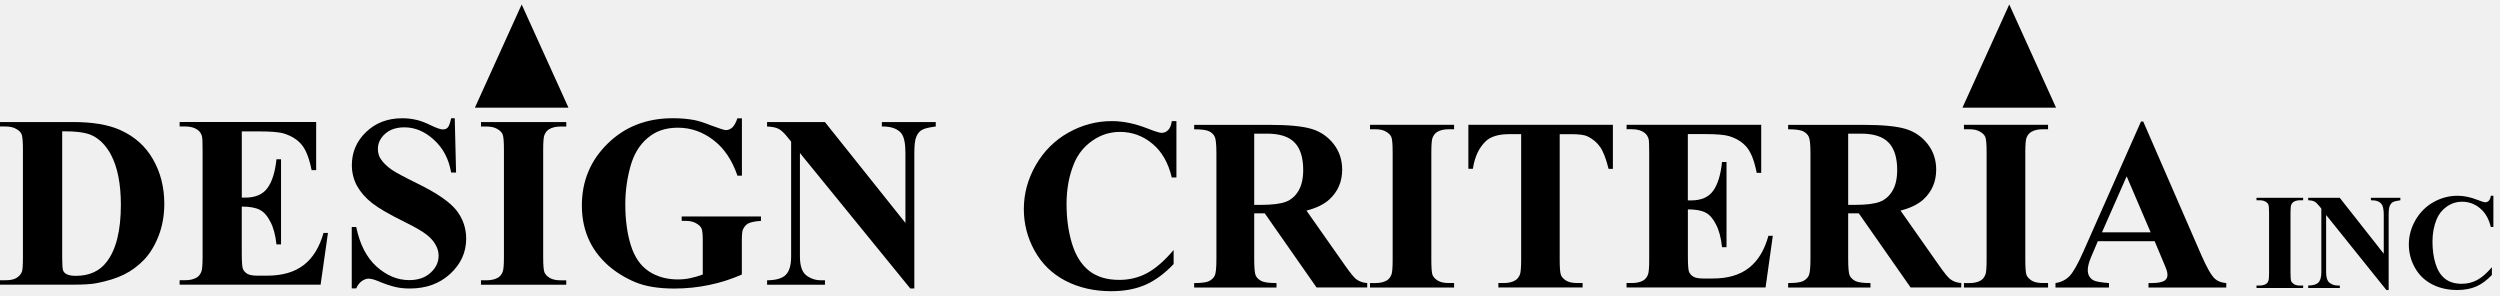
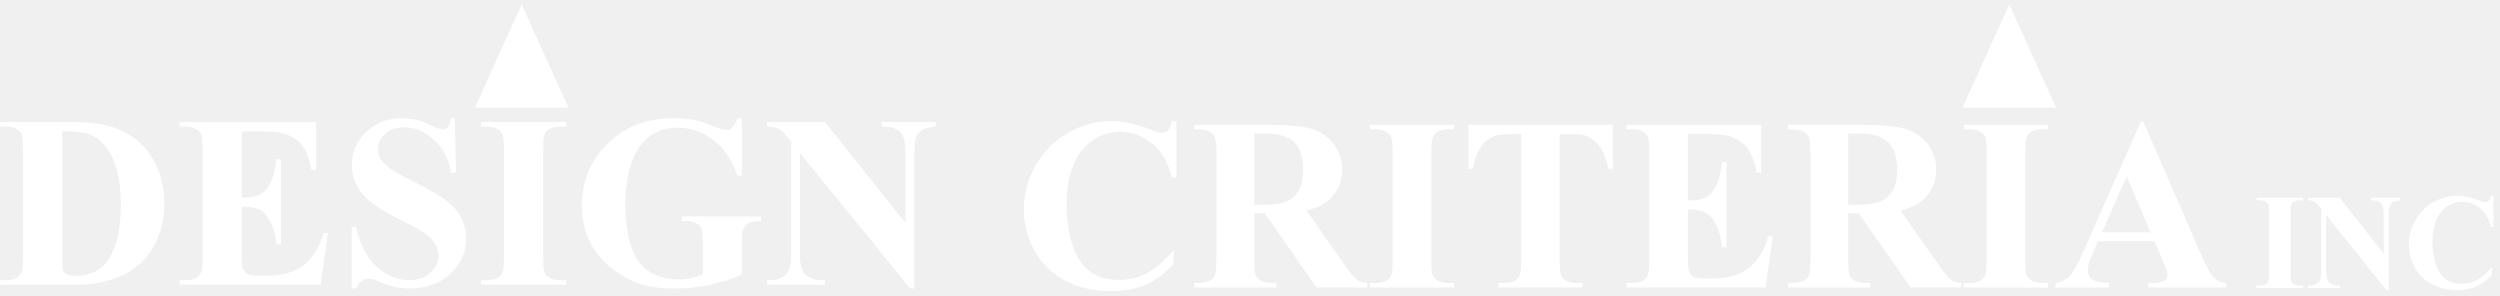
- <svg xmlns="http://www.w3.org/2000/svg" width="279" height="33" viewBox="0 0 279 33" fill="currentColor">
+ <svg xmlns="http://www.w3.org/2000/svg" width="279" height="33" viewBox="0 0 279 33" fill="#fff">
  <g clip-path="url(#clip0_16704_1315)">
    <path d="M52.998 12.017L58.22 0.5L63.442 12.017H52.998Z" />
    <path d="M219.009 12.017L224.234 0.5L229.456 12.017H219.009Z" />
    <path d="M131.288 13.515V19.806H130.77C130.383 18.165 129.658 16.905 128.597 16.031C127.537 15.157 126.337 14.72 124.998 14.72C123.878 14.72 122.849 15.045 121.913 15.697C120.976 16.349 120.294 17.199 119.86 18.253C119.306 19.6 119.027 21.098 119.027 22.751C119.027 24.405 119.23 25.855 119.637 27.195C120.043 28.522 120.677 29.531 121.542 30.219C122.407 30.898 123.527 31.236 124.902 31.236C126.03 31.236 127.067 30.986 127.999 30.485C128.944 29.984 129.937 29.122 130.977 27.902V29.468C129.973 30.529 128.92 31.304 127.828 31.785C126.744 32.258 125.472 32.496 124.013 32.496C122.1 32.496 120.398 32.106 118.903 31.332C117.421 30.557 116.273 29.44 115.463 27.985C114.658 26.531 114.26 24.981 114.26 23.34C114.26 21.607 114.706 19.965 115.599 18.416C116.5 16.862 117.707 15.658 119.226 14.803C120.753 13.945 122.371 13.515 124.085 13.515C125.345 13.515 126.68 13.794 128.083 14.346C128.896 14.668 129.41 14.827 129.634 14.827C129.917 14.827 130.16 14.723 130.359 14.521C130.574 14.306 130.71 13.972 130.77 13.515H131.288Z" />
    <path d="M139.969 14.91V22.863H140.722C141.95 22.863 142.867 22.751 143.477 22.529C144.087 22.298 144.561 21.885 144.908 21.297C145.263 20.701 145.438 19.922 145.438 18.968C145.438 17.585 145.115 16.564 144.473 15.904C143.84 15.244 142.807 14.914 141.388 14.914H139.973L139.969 14.91ZM139.969 23.812V28.899C139.969 29.881 140.025 30.501 140.14 30.759C140.264 31.01 140.475 31.208 140.774 31.363C141.073 31.514 141.635 31.59 142.456 31.59V32.087H133.269V31.59C134.098 31.59 134.656 31.514 134.947 31.363C135.246 31.204 135.453 30.998 135.568 30.747C135.692 30.497 135.752 29.881 135.752 28.899V17.12C135.752 16.138 135.688 15.522 135.568 15.272C135.453 15.014 135.246 14.807 134.947 14.656C134.648 14.505 134.086 14.429 133.269 14.429V13.933H141.607C143.78 13.933 145.366 14.084 146.371 14.386C147.375 14.688 148.196 15.252 148.834 16.071C149.468 16.881 149.787 17.835 149.787 18.936C149.787 20.275 149.308 21.38 148.356 22.259C147.746 22.811 146.897 23.224 145.801 23.502L150.118 29.646C150.68 30.441 151.082 30.938 151.321 31.133C151.684 31.411 152.103 31.562 152.581 31.586V32.083H146.929L141.145 23.808H139.965L139.969 23.812Z" />
    <path d="M162.276 31.59V32.087H152.893V31.59H153.486C154.005 31.59 154.427 31.494 154.746 31.308C154.973 31.181 155.153 30.97 155.276 30.664C155.372 30.449 155.42 29.889 155.42 28.975V17.037C155.42 16.107 155.372 15.526 155.276 15.296C155.177 15.065 154.981 14.863 154.678 14.692C154.387 14.513 153.989 14.425 153.486 14.425H152.893V13.929H162.276V14.425H161.678C161.16 14.425 160.737 14.521 160.422 14.708C160.191 14.831 160.012 15.046 159.88 15.351C159.784 15.566 159.737 16.126 159.737 17.037V28.975C159.737 29.905 159.784 30.485 159.88 30.716C159.988 30.95 160.187 31.153 160.478 31.332C160.777 31.503 161.18 31.586 161.682 31.586H162.28L162.276 31.59Z" />
    <path d="M179.998 13.933V18.845H179.519C179.236 17.712 178.921 16.901 178.579 16.409C178.236 15.908 177.761 15.511 177.164 15.216C176.829 15.057 176.239 14.974 175.402 14.974H174.062V28.975C174.062 29.905 174.11 30.485 174.21 30.716C174.318 30.95 174.513 31.153 174.804 31.332C175.103 31.503 175.509 31.586 176.024 31.586H176.617V32.083H167.218V31.586H167.816C168.334 31.586 168.757 31.491 169.072 31.304C169.303 31.177 169.482 30.966 169.614 30.66C169.71 30.445 169.761 29.885 169.761 28.971V14.97H168.462C167.254 14.97 166.377 15.228 165.827 15.745C165.058 16.468 164.576 17.498 164.372 18.837H163.87V13.925H179.994L179.998 13.933Z" />
    <path d="M188.363 14.978V22.366H188.722C189.858 22.366 190.687 22.004 191.198 21.281C191.708 20.558 192.035 19.493 192.178 18.082H192.68V27.584H192.178C192.07 26.547 191.847 25.7 191.5 25.041C191.166 24.381 190.775 23.94 190.325 23.717C189.874 23.483 189.22 23.367 188.367 23.367V28.482C188.367 29.48 188.407 30.092 188.487 30.318C188.575 30.541 188.734 30.724 188.965 30.867C189.197 31.01 189.567 31.081 190.077 31.081H191.15C192.828 31.081 194.167 30.688 195.172 29.901C196.188 29.114 196.917 27.922 197.356 26.312H197.846L197.037 32.083H181.523V31.586H182.117C182.64 31.586 183.058 31.491 183.377 31.304C183.604 31.177 183.784 30.966 183.907 30.66C184.003 30.445 184.051 29.885 184.051 28.971V17.033C184.051 16.21 184.031 15.705 183.987 15.518C183.899 15.204 183.736 14.966 183.497 14.795C183.162 14.545 182.703 14.422 182.121 14.422H181.527V13.925H196.551V19.29H196.049C195.793 17.979 195.431 17.037 194.964 16.464C194.506 15.892 193.852 15.475 193.007 15.204C192.513 15.046 191.588 14.962 190.229 14.962H188.375L188.363 14.978Z" />
    <path d="M206.257 14.91V22.863H207.011C208.238 22.863 209.155 22.751 209.765 22.529C210.375 22.298 210.849 21.885 211.196 21.297C211.551 20.701 211.726 19.922 211.726 18.968C211.726 17.585 211.403 16.564 210.761 15.904C210.128 15.244 209.095 14.914 207.676 14.914H206.261L206.257 14.91ZM206.257 23.812V28.899C206.257 29.881 206.313 30.501 206.429 30.759C206.552 31.01 206.763 31.208 207.062 31.363C207.361 31.514 207.923 31.59 208.744 31.59V32.087H199.557V31.59C200.386 31.59 200.944 31.514 201.239 31.363C201.538 31.204 201.745 30.998 201.861 30.747C201.984 30.497 202.048 29.881 202.048 28.899V17.12C202.048 16.138 201.984 15.522 201.861 15.272C201.745 15.014 201.538 14.807 201.239 14.656C200.94 14.505 200.378 14.429 199.557 14.429V13.933H207.895C210.068 13.933 211.654 14.084 212.663 14.386C213.667 14.688 214.488 15.252 215.126 16.071C215.76 16.881 216.079 17.835 216.079 18.936C216.079 20.275 215.6 21.38 214.652 22.259C214.042 22.811 213.189 23.224 212.097 23.502L216.414 29.646C216.976 30.441 217.378 30.938 217.617 31.133C217.98 31.411 218.399 31.562 218.877 31.586V32.083H213.225L207.441 23.808H206.261L206.257 23.812Z" />
    <path d="M228.563 31.59V32.087H219.176V31.59H219.774C220.296 31.59 220.714 31.495 221.033 31.308C221.265 31.181 221.44 30.97 221.563 30.664C221.659 30.449 221.707 29.889 221.707 28.975V17.037C221.707 16.107 221.659 15.526 221.563 15.296C221.464 15.065 221.269 14.863 220.966 14.692C220.675 14.513 220.276 14.425 219.774 14.425H219.176V13.929H228.563V14.425H227.965C227.443 14.425 227.024 14.521 226.709 14.708C226.478 14.831 226.299 15.046 226.167 15.351C226.072 15.566 226.024 16.127 226.024 17.037V28.975C226.024 29.905 226.072 30.485 226.167 30.716C226.275 30.95 226.474 31.153 226.765 31.332C227.064 31.503 227.467 31.586 227.969 31.586H228.567L228.563 31.59Z" />
    <path d="M240.01 25.927L237.336 19.676L234.581 25.927H240.006H240.01ZM240.461 26.917H234.119L233.366 28.685C233.119 29.273 232.995 29.758 232.995 30.144C232.995 30.652 233.198 31.026 233.605 31.268C233.844 31.412 234.43 31.519 235.363 31.59V32.087H229.392V31.59C230.037 31.491 230.563 31.225 230.982 30.788C231.397 30.342 231.907 29.428 232.517 28.045L238.934 13.563H239.185L245.659 28.447C246.276 29.858 246.783 30.744 247.181 31.109C247.48 31.388 247.907 31.547 248.453 31.59V32.087H239.771V31.59H240.13C240.828 31.59 241.318 31.491 241.597 31.296C241.792 31.153 241.888 30.947 241.888 30.68C241.888 30.521 241.86 30.354 241.808 30.183C241.792 30.104 241.657 29.77 241.409 29.182L240.457 26.917H240.461Z" />
    <path d="M257.031 31.864V32.139H251.825V31.864H252.156C252.443 31.864 252.678 31.813 252.854 31.71C252.981 31.638 253.077 31.523 253.149 31.352C253.204 31.233 253.228 30.923 253.228 30.418V23.797C253.228 23.28 253.2 22.958 253.149 22.831C253.097 22.704 252.985 22.593 252.818 22.497C252.654 22.398 252.435 22.35 252.156 22.35H251.825V22.076H257.031V22.35H256.7C256.413 22.35 256.182 22.402 256.003 22.505C255.875 22.577 255.775 22.692 255.7 22.859C255.648 22.978 255.62 23.292 255.62 23.797V30.418C255.62 30.931 255.648 31.253 255.7 31.384C255.759 31.511 255.871 31.626 256.03 31.726C256.194 31.821 256.417 31.869 256.696 31.869H257.027L257.031 31.864Z" />
    <path d="M261.117 22.076L266.028 28.316V23.988C266.028 23.384 265.944 22.974 265.773 22.764C265.538 22.478 265.143 22.338 264.593 22.35V22.076H267.882V22.35C267.459 22.406 267.176 22.478 267.029 22.565C266.889 22.648 266.774 22.791 266.69 22.99C266.61 23.185 266.574 23.515 266.574 23.992V32.369H266.323L259.595 23.992V30.39C259.595 30.97 259.726 31.36 259.985 31.562C260.248 31.765 260.551 31.864 260.89 31.864H261.125V32.139H257.594V31.864C258.144 31.861 258.522 31.745 258.738 31.523C258.953 31.3 259.061 30.923 259.061 30.386V23.284L258.849 23.018C258.638 22.752 258.451 22.577 258.291 22.489C258.132 22.406 257.901 22.358 257.594 22.35V22.076H261.125H261.117Z" />
    <path d="M278.261 21.846V25.335H277.974C277.759 24.425 277.356 23.73 276.77 23.241C276.184 22.756 275.519 22.513 274.773 22.513C274.152 22.513 273.582 22.692 273.063 23.054C272.545 23.416 272.166 23.888 271.927 24.473C271.62 25.22 271.465 26.05 271.465 26.964C271.465 27.878 271.577 28.685 271.804 29.428C272.031 30.168 272.382 30.724 272.86 31.105C273.338 31.479 273.96 31.67 274.725 31.67C275.351 31.67 275.925 31.531 276.443 31.253C276.966 30.974 277.52 30.497 278.094 29.822V30.688C277.536 31.276 276.954 31.706 276.348 31.972C275.746 32.234 275.04 32.365 274.235 32.365C273.175 32.365 272.23 32.151 271.405 31.721C270.584 31.292 269.946 30.672 269.496 29.866C269.049 29.059 268.826 28.2 268.826 27.29C268.826 26.329 269.073 25.422 269.568 24.56C270.066 23.702 270.735 23.03 271.577 22.557C272.422 22.084 273.322 21.846 274.271 21.846C274.969 21.846 275.71 22.001 276.487 22.307C276.938 22.485 277.225 22.573 277.348 22.573C277.504 22.573 277.639 22.517 277.751 22.402C277.866 22.283 277.942 22.096 277.978 21.846H278.265H278.261Z" />
    <path d="M6.94 14.652V28.816C6.94 29.567 6.976 30.024 7.047 30.195C7.119 30.366 7.239 30.494 7.41 30.585C7.653 30.72 8 30.784 8.454 30.784C9.949 30.784 11.089 30.275 11.878 29.258C12.955 27.882 13.489 25.752 13.489 22.859C13.489 20.53 13.122 18.67 12.389 17.275C11.807 16.186 11.057 15.447 10.148 15.054C9.503 14.78 8.434 14.64 6.94 14.652ZM0 31.773V31.276H0.602C1.132 31.276 1.535 31.197 1.81 31.034C2.097 30.867 2.308 30.637 2.439 30.35C2.519 30.164 2.559 29.603 2.559 28.665V16.727C2.559 15.797 2.511 15.217 2.412 14.986C2.312 14.756 2.113 14.553 1.806 14.386C1.511 14.207 1.108 14.116 0.598 14.116H0V13.619H8.147C10.324 13.619 12.074 13.913 13.397 14.501C15.019 15.225 16.243 16.318 17.076 17.78C17.917 19.243 18.336 20.9 18.336 22.748C18.336 24.023 18.128 25.204 17.718 26.281C17.303 27.354 16.773 28.24 16.119 28.944C15.466 29.639 14.709 30.203 13.851 30.633C12.998 31.054 11.958 31.38 10.722 31.61C10.176 31.718 9.319 31.769 8.147 31.769H0V31.773Z" />
    <path d="M26.985 14.668V22.056H27.348C28.504 22.056 29.341 21.695 29.859 20.971C30.377 20.248 30.708 19.183 30.852 17.772H31.362V27.274H30.852C30.744 26.237 30.517 25.391 30.166 24.731C29.827 24.071 29.429 23.63 28.97 23.404C28.512 23.173 27.85 23.054 26.981 23.054V28.169C26.981 29.17 27.021 29.782 27.105 30.001C27.197 30.223 27.356 30.406 27.587 30.549C27.822 30.692 28.197 30.764 28.715 30.764H29.803C31.506 30.764 32.865 30.37 33.885 29.587C34.914 28.8 35.651 27.604 36.101 25.999H36.6L35.779 31.769H20.046V31.273H20.648C21.174 31.273 21.6 31.177 21.923 30.99C22.154 30.867 22.334 30.652 22.461 30.346C22.561 30.132 22.609 29.572 22.609 28.661V16.723C22.609 15.9 22.589 15.396 22.541 15.209C22.453 14.895 22.286 14.656 22.043 14.486C21.704 14.235 21.238 14.112 20.648 14.112H20.046V13.615H35.284V18.984H34.774C34.515 17.673 34.148 16.731 33.674 16.159C33.208 15.59 32.546 15.169 31.685 14.903C31.183 14.74 30.246 14.664 28.867 14.664H26.985V14.668Z" />
    <path d="M50.751 13.209L50.898 19.258H50.348C50.089 17.74 49.447 16.524 48.427 15.602C47.414 14.672 46.318 14.211 45.138 14.211C44.225 14.211 43.5 14.457 42.962 14.946C42.436 15.427 42.173 15.987 42.173 16.619C42.173 17.02 42.264 17.378 42.456 17.688C42.715 18.109 43.129 18.523 43.703 18.932C44.126 19.226 45.094 19.751 46.617 20.498C48.746 21.543 50.185 22.529 50.926 23.459C51.659 24.389 52.026 25.45 52.026 26.642C52.026 28.16 51.428 29.468 50.24 30.564C49.06 31.653 47.554 32.198 45.728 32.198C45.154 32.198 44.612 32.142 44.102 32.023C43.592 31.908 42.954 31.689 42.181 31.367C41.75 31.188 41.399 31.097 41.12 31.097C40.889 31.097 40.642 31.188 40.383 31.367C40.124 31.546 39.913 31.816 39.753 32.186H39.255V25.33H39.753C40.148 27.258 40.901 28.728 42.021 29.746C43.149 30.755 44.361 31.26 45.66 31.26C46.661 31.26 47.458 30.986 48.048 30.441C48.65 29.897 48.949 29.261 48.949 28.538C48.949 28.108 48.833 27.695 48.598 27.294C48.375 26.892 48.032 26.511 47.566 26.157C47.099 25.791 46.274 25.319 45.094 24.738C43.44 23.924 42.248 23.232 41.523 22.664C40.797 22.091 40.239 21.456 39.845 20.748C39.462 20.045 39.267 19.266 39.267 18.419C39.267 16.973 39.801 15.741 40.865 14.723C41.929 13.706 43.273 13.197 44.895 13.197C45.485 13.197 46.059 13.269 46.613 13.412C47.032 13.519 47.546 13.718 48.144 14.016C48.754 14.302 49.176 14.445 49.419 14.445C49.662 14.445 49.834 14.374 49.969 14.23C50.105 14.088 50.228 13.746 50.348 13.201H50.751V13.209Z" />
    <path d="M63.194 31.28V31.777H53.676V31.28H54.278C54.804 31.28 55.234 31.185 55.553 30.998C55.788 30.875 55.968 30.66 56.091 30.354C56.191 30.14 56.239 29.579 56.239 28.669V16.731C56.239 15.801 56.191 15.221 56.091 14.99C55.992 14.76 55.792 14.557 55.489 14.39C55.194 14.211 54.792 14.12 54.282 14.12H53.68V13.623H63.198V14.12H62.593C62.066 14.12 61.64 14.215 61.317 14.402C61.082 14.529 60.898 14.744 60.767 15.046C60.667 15.26 60.619 15.821 60.619 16.735V28.673C60.619 29.603 60.667 30.179 60.767 30.414C60.875 30.644 61.074 30.851 61.373 31.03C61.676 31.201 62.082 31.284 62.596 31.284H63.202L63.194 31.28Z" />
    <path d="M82.798 13.209V19.608H82.299C81.702 17.859 80.801 16.528 79.601 15.618C78.401 14.708 77.09 14.251 75.667 14.251C74.244 14.251 73.175 14.636 72.271 15.403C71.366 16.162 70.724 17.223 70.349 18.59C69.975 19.957 69.783 21.357 69.783 22.795C69.783 24.536 69.991 26.062 70.401 27.373C70.812 28.685 71.473 29.647 72.386 30.263C73.307 30.879 74.399 31.185 75.663 31.185C76.101 31.185 76.548 31.141 77.006 31.049C77.472 30.95 77.947 30.815 78.429 30.636V26.861C78.429 26.145 78.381 25.688 78.282 25.482C78.182 25.267 77.975 25.076 77.664 24.905C77.361 24.735 76.986 24.651 76.548 24.651H76.077V24.154H84.926V24.651C84.257 24.695 83.786 24.79 83.515 24.933C83.256 25.068 83.053 25.295 82.909 25.617C82.83 25.788 82.79 26.201 82.79 26.861V30.636C81.626 31.153 80.414 31.542 79.15 31.801C77.895 32.067 76.596 32.202 75.244 32.202C73.514 32.202 72.079 31.971 70.935 31.506C69.799 31.034 68.791 30.418 67.914 29.659C67.045 28.892 66.363 28.029 65.873 27.075C65.247 25.843 64.936 24.464 64.936 22.938C64.936 20.208 65.897 17.899 67.822 16.019C69.743 14.135 72.167 13.194 75.085 13.194C75.99 13.194 76.803 13.265 77.528 13.408C77.923 13.48 78.557 13.682 79.433 14.024C80.318 14.354 80.845 14.521 81.004 14.521C81.255 14.521 81.486 14.43 81.702 14.251C81.917 14.064 82.116 13.718 82.291 13.209H82.79H82.798Z" />
    <path d="M92.062 13.623L101.046 24.882V17.077C101.046 15.988 100.891 15.252 100.576 14.867C100.146 14.35 99.424 14.1 98.416 14.116V13.619H104.431V14.116C103.661 14.215 103.143 14.342 102.872 14.505C102.613 14.656 102.406 14.911 102.254 15.268C102.111 15.614 102.039 16.218 102.039 17.077V32.19H101.584L89.272 17.077V28.618C89.272 29.659 89.507 30.366 89.985 30.732C90.468 31.098 91.017 31.28 91.635 31.28H92.066V31.777H85.609V31.28C86.613 31.272 87.311 31.066 87.701 30.664C88.096 30.263 88.291 29.579 88.291 28.618V15.809L87.9 15.324C87.518 14.843 87.175 14.525 86.88 14.374C86.585 14.223 86.159 14.14 85.605 14.12V13.623H92.062Z" />
  </g>
  <defs>
    <clipPath id="clip0_16704_1315">
      <rect width="278.261" height="32" fill="white" transform="translate(0 0.5)" />
    </clipPath>
  </defs>
</svg>
